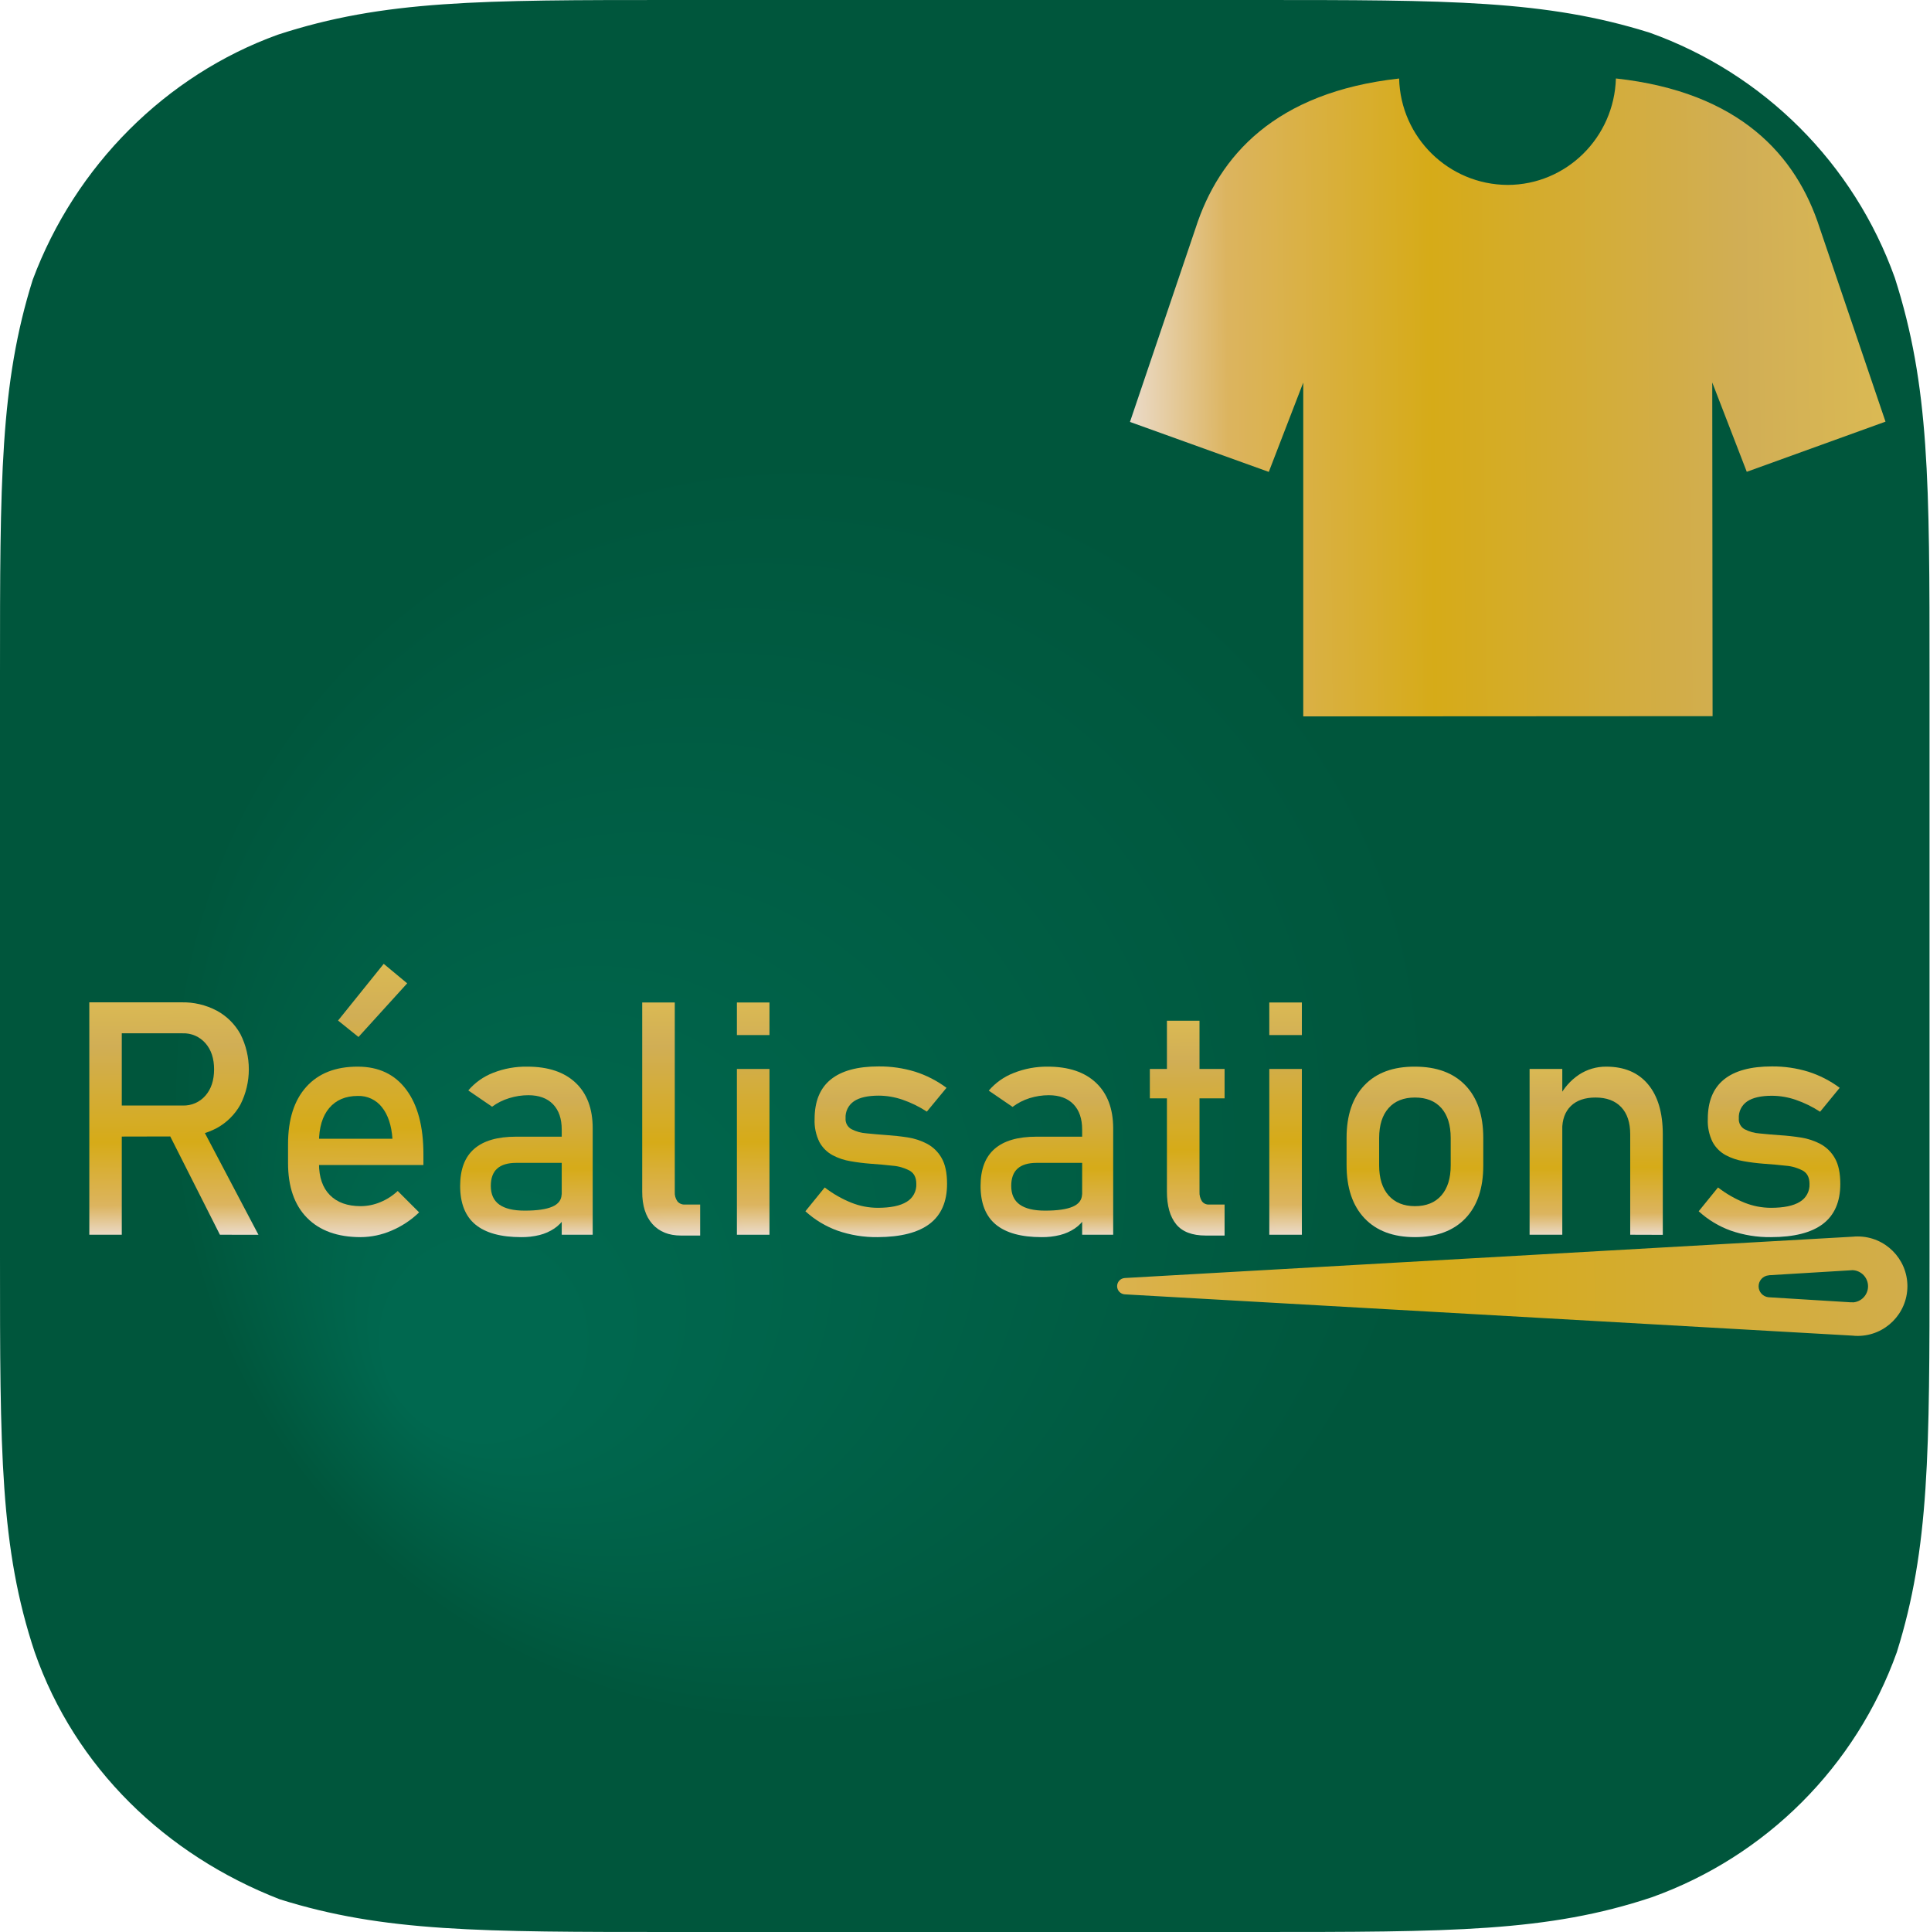
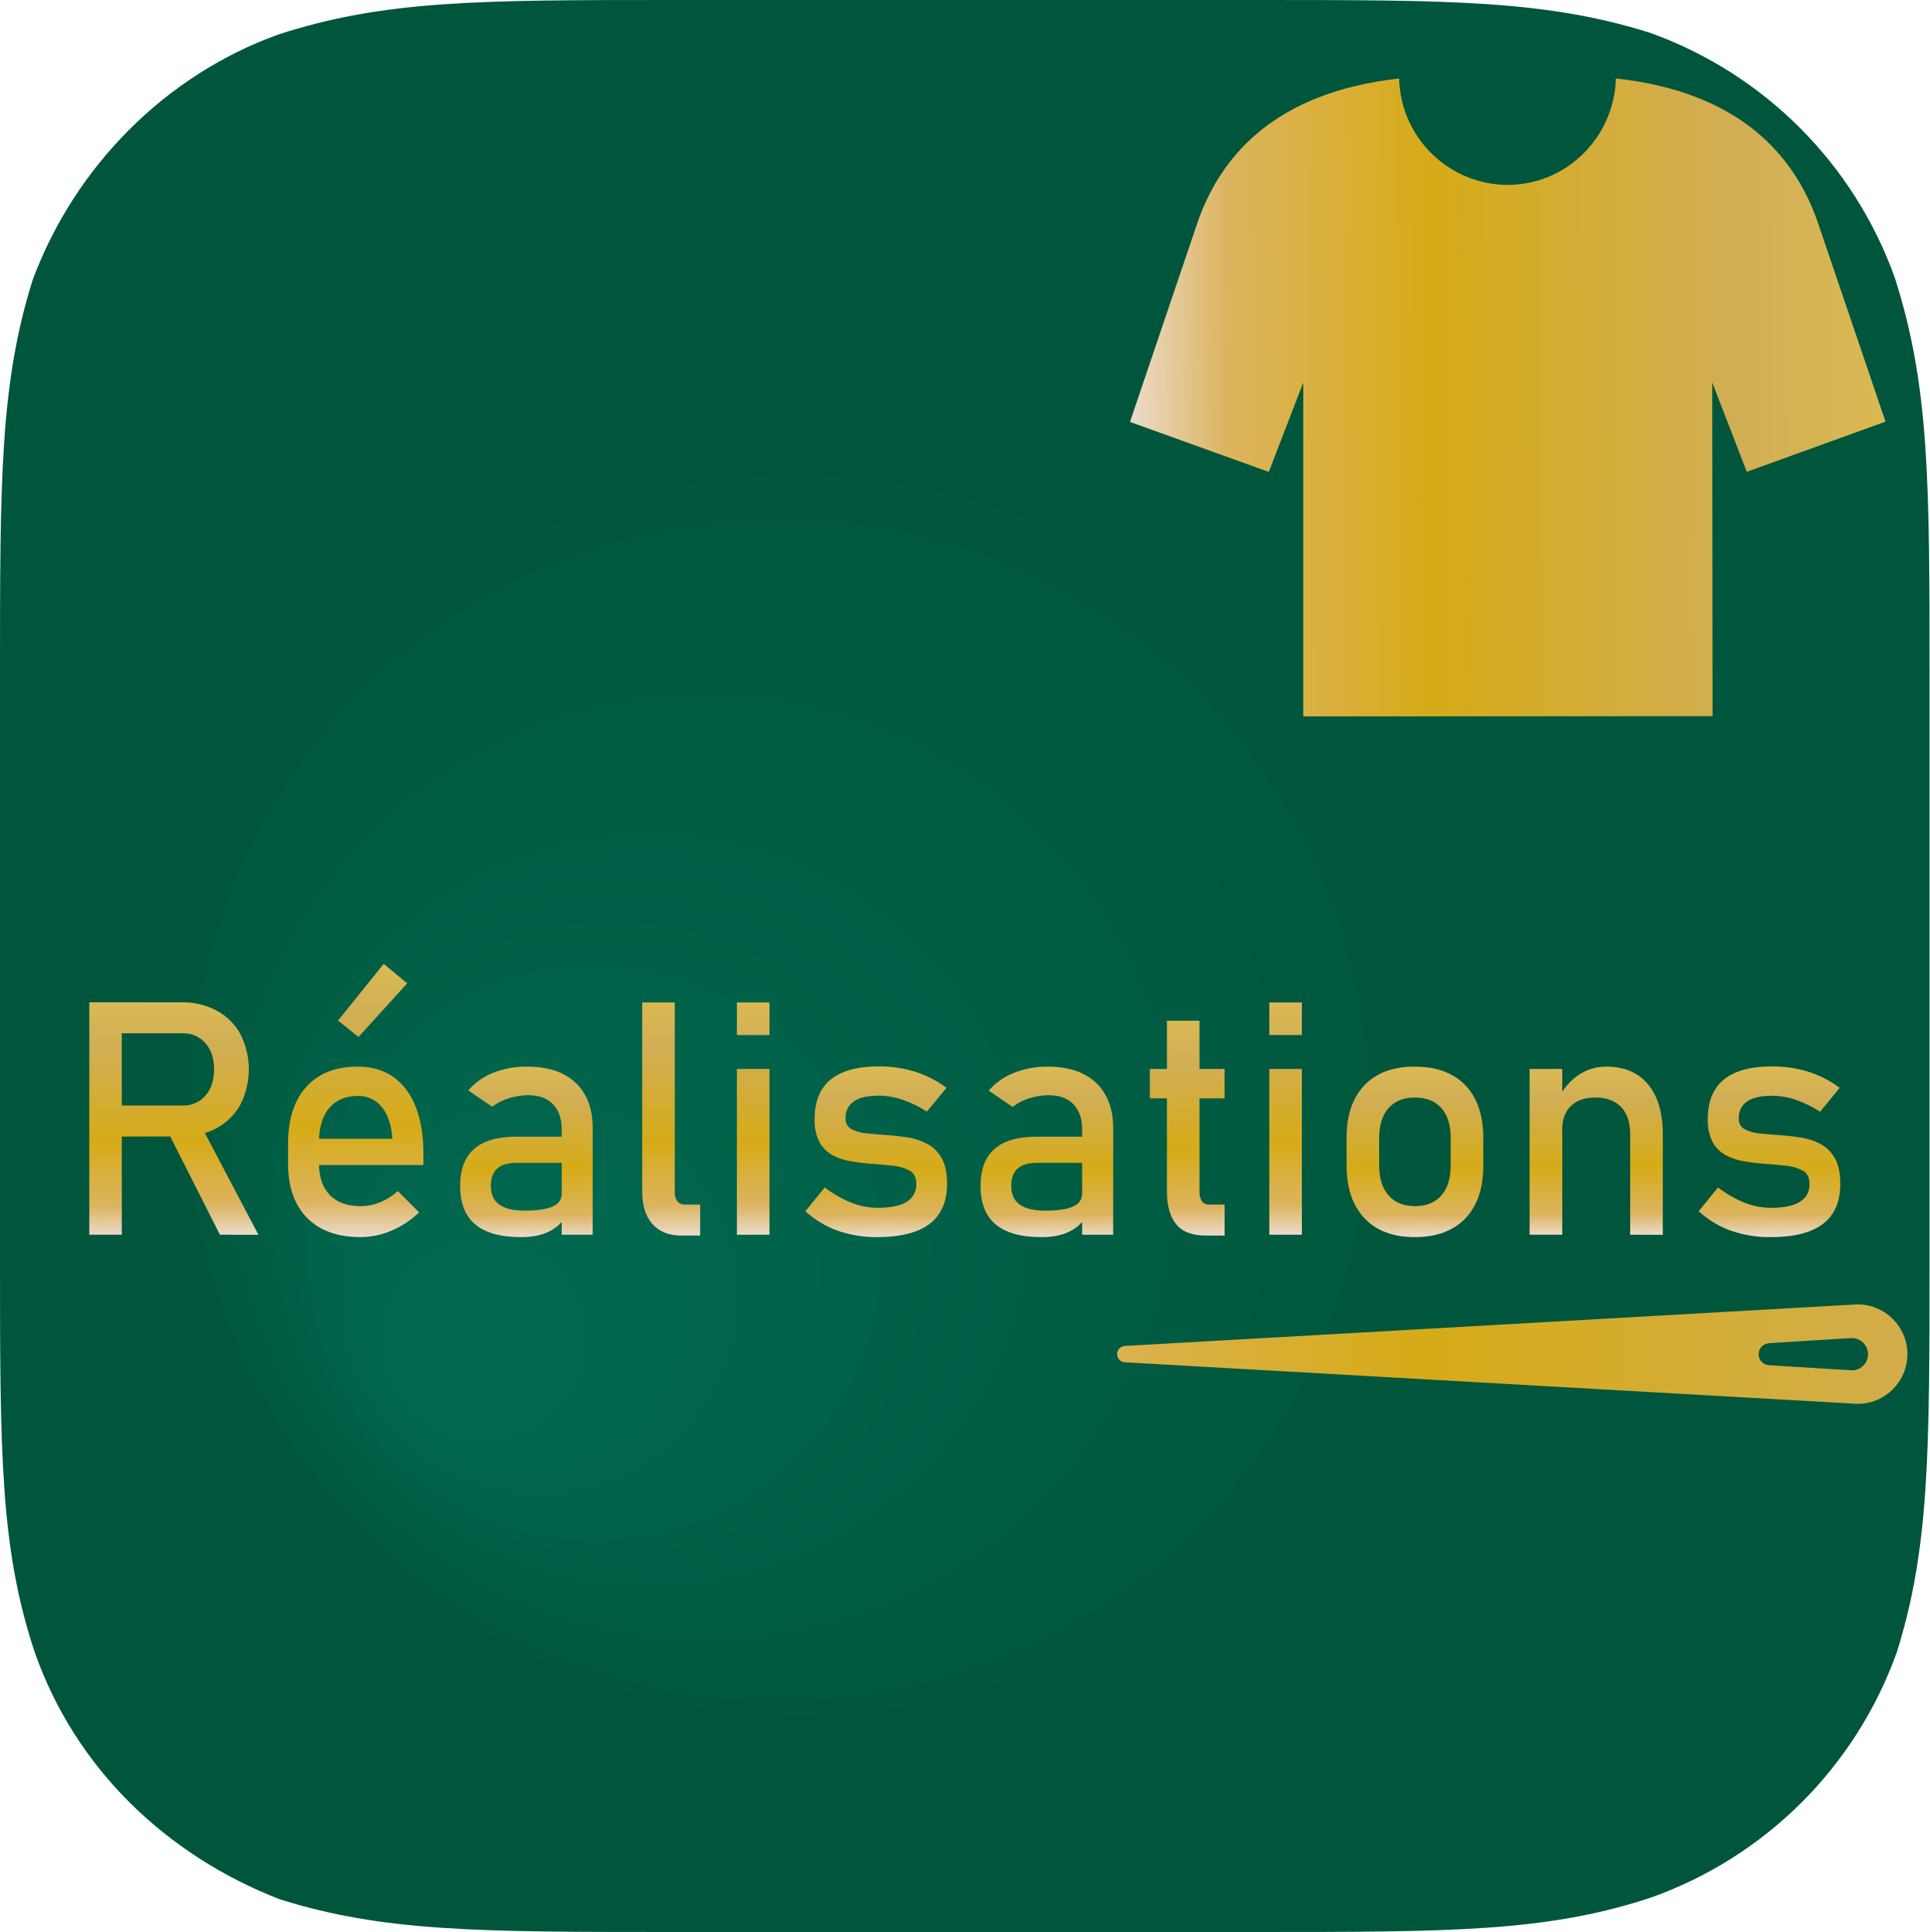
<svg xmlns="http://www.w3.org/2000/svg" xmlns:xlink="http://www.w3.org/1999/xlink" id="Base" viewBox="0 0 767 767.8">
  <defs>
    <style>.cls-1{fill:url(#Dégradé_sans_nom_5);}.cls-2{fill:url(#Atelier_CLUC);}.cls-3{fill:url(#Atelier_CLUC-2);}.cls-4{fill:url(#Atelier_CLUC-3);}.cls-5{fill:url(#Atelier_CLUC-4);}.cls-6{fill:url(#Atelier_CLUC-5);}.cls-7{fill:url(#Atelier_CLUC-6);}.cls-8{fill:url(#Atelier_CLUC-7);}.cls-9{fill:url(#Atelier_CLUC-8);}.cls-10{fill:url(#Atelier_CLUC-9);}.cls-11{fill:url(#Atelier_CLUC-10);}.cls-12{fill:url(#Atelier_CLUC-11);}.cls-13{fill:url(#Atelier_CLUC-12);}.cls-14{fill:url(#Atelier_CLUC-13);}.cls-15{fill:url(#Atelier_CLUC-14);}</style>
    <radialGradient id="Dégradé_sans_nom_5" cx="384" cy="384" fx="167.452" fy="551.805" r="356.3" gradientUnits="userSpaceOnUse">
      <stop offset="0.1" stop-color="#00684f" />
      <stop offset="0.71" stop-color="#00563c" />
    </radialGradient>
-     <linearGradient id="Atelier_CLUC" x1="373.12" y1="177.39" x2="377.92" y2="748.88" gradientTransform="translate(1084.27 136.71) rotate(90)" gradientUnits="userSpaceOnUse">
+     <linearGradient id="Atelier_CLUC" x1="400.12" y1="177.39" x2="404.92" y2="748.88" gradientTransform="translate(1084.27 136.71) rotate(90)" gradientUnits="userSpaceOnUse">
      <stop offset="0.01" stop-color="#dab954" />
      <stop offset="0.19" stop-color="#d1ae55" />
      <stop offset="0.6" stop-color="#d6ab18" />
      <stop offset="0.87" stop-color="#dcb45f" />
      <stop offset="1" stop-color="#ebdbca" />
    </linearGradient>
    <linearGradient id="Atelier_CLUC-2" x1="749.91" y1="156.9" x2="449.59" y2="159.43" gradientTransform="matrix(1, 0, 0, 1, 0, 0)" xlink:href="#Atelier_CLUC" />
    <linearGradient id="Atelier_CLUC-3" x1="68.82" y1="398.16" x2="69.6" y2="491.08" gradientTransform="matrix(1, 0, 0, 1, 0, 0)" xlink:href="#Atelier_CLUC" />
    <linearGradient id="Atelier_CLUC-4" x1="141.25" y1="383.24" x2="142.16" y2="491.77" gradientTransform="matrix(1, 0, 0, 1, 0, 0)" xlink:href="#Atelier_CLUC" />
    <linearGradient id="Atelier_CLUC-5" x1="209.45" y1="423.96" x2="210.02" y2="491.73" gradientTransform="matrix(1, 0, 0, 1, 0, 0)" xlink:href="#Atelier_CLUC" />
    <linearGradient id="Atelier_CLUC-6" x1="266.64" y1="398.41" x2="267.42" y2="491.21" gradientTransform="matrix(1, 0, 0, 1, 0, 0)" xlink:href="#Atelier_CLUC" />
    <linearGradient id="Atelier_CLUC-7" x1="299.51" y1="398.45" x2="300.28" y2="490.85" gradientTransform="matrix(1, 0, 0, 1, 0, 0)" xlink:href="#Atelier_CLUC" />
    <linearGradient id="Atelier_CLUC-8" x1="348.4" y1="423.97" x2="348.97" y2="491.76" gradientTransform="matrix(1, 0, 0, 1, 0, 0)" xlink:href="#Atelier_CLUC" />
    <linearGradient id="Atelier_CLUC-9" x1="416.32" y1="423.96" x2="416.89" y2="491.73" gradientTransform="matrix(1, 0, 0, 1, 0, 0)" xlink:href="#Atelier_CLUC" />
    <linearGradient id="Atelier_CLUC-10" x1="472.21" y1="405.67" x2="472.93" y2="491.24" gradientTransform="matrix(1, 0, 0, 1, 0, 0)" xlink:href="#Atelier_CLUC" />
    <linearGradient id="Atelier_CLUC-11" x1="511.14" y1="398.45" x2="511.91" y2="490.85" gradientTransform="matrix(1, 0, 0, 1, 0, 0)" xlink:href="#Atelier_CLUC" />
    <linearGradient id="Atelier_CLUC-12" x1="562.66" y1="423.96" x2="563.23" y2="491.75" gradientTransform="matrix(1, 0, 0, 1, 0, 0)" xlink:href="#Atelier_CLUC" />
    <linearGradient id="Atelier_CLUC-13" x1="634.59" y1="423.99" x2="635.16" y2="491.02" gradientTransform="matrix(1, 0, 0, 1, 0, 0)" xlink:href="#Atelier_CLUC" />
    <linearGradient id="Atelier_CLUC-14" x1="703.49" y1="423.97" x2="704.06" y2="491.76" gradientTransform="matrix(1, 0, 0, 1, 0, 0)" xlink:href="#Atelier_CLUC" />
  </defs>
  <path id="Background" class="cls-1" d="M499.8.1c76.7,0,115.1,0,156.5,13a161.15,161.15,0,0,1,97.4,97.4c13.8,43,13.8,81.3,13.8,158V500.2c0,76.7,0,115.1-13,156.5a161.15,161.15,0,0,1-97.4,97.4c-41.4,13.8-79.8,13.8-158,13.8H268.2c-76.7,0-115.1,0-156.5-13-45.3-17.6-81.3-52.2-97.4-98.2C.5,615.3.5,576.9.5,499.4V267.8c0-76.7,0-115.1,13-156.5C30.4,66,66.4,30,110.9,13.9,153.1.1,191.5.1,268.2.1Z" transform="translate(-0.5 -0.1)" />
-   <path id="Aiguille" class="cls-2" d="M758.71,511.24a19.79,19.79,0,0,0-19.77-19.76,18.62,18.62,0,0,0-2,.1L447.63,508a3.25,3.25,0,0,0,0,6.49l289.17,16.4a18.79,18.79,0,0,0,2.14.12A19.79,19.79,0,0,0,758.71,511.24Zm-21.81,6.4a5.58,5.58,0,0,1-.72,0l-.19,0-32.48-2a4.37,4.37,0,0,1,0-8.7c.12,0,.24,0,.36-.06l32.29-1.95c.24,0,.49-.05.74-.05a6.41,6.41,0,0,1,0,12.81Z" transform="translate(-0.5 -0.1)" />
+   <path id="Aiguille" class="cls-2" d="M758.71,538.24a19.79,19.79,0,0,0-19.77-19.76,18.62,18.62,0,0,0-2,.1L447.63,535a3.25,3.25,0,0,0,0,6.49l289.17,16.4a18.79,18.79,0,0,0,2.14.12A19.79,19.79,0,0,0,758.71,538.24Zm-21.81,6.4a5.58,5.58,0,0,1-.72,0l-.19,0-32.48-2a4.37,4.37,0,0,1,0-8.7l.36-.06,32.29-2c.24,0,.49,0,.74,0a6.41,6.41,0,0,1,0,12.81Z" transform="translate(-0.5 -0.1)" />
  <g id="TeeShirt">
    <path class="cls-3" d="M750,167.67l-26.17-77v0c-9.25-28.8-31.77-54-81-59.39-.69,23.46-19.67,42.28-43.06,42.31A43.36,43.36,0,0,1,556.66,31.3C507.46,36.75,485,62,475.75,90.78v0l-26.08,77,55.18,19.86,13.7-35.5V284.8l162.71-.09-.13-132.61,13.72,35.5Z" transform="translate(-0.5 -0.1)" />
  </g>
  <g id="Réalisations">
    <path class="cls-4" d="M36,490.8V398.44H48.91V490.8Zm5.65-39V439.45H73.09a11.44,11.44,0,0,0,9.08-3.94q3.42-3.93,3.43-10.41t-3.43-10.41a11.47,11.47,0,0,0-9.08-3.94H41.61V398.44h31a28.73,28.73,0,0,1,14.1,3.33,23.53,23.53,0,0,1,9.36,9.3,31,31,0,0,1,0,28,23.82,23.82,0,0,1-9.37,9.33,28.47,28.47,0,0,1-14.06,3.33Zm46.27,39L66.74,448.9,79.63,446l23.61,44.82Z" transform="translate(-0.5 -0.1)" />
    <path class="cls-5" d="M143.87,491.75q-13.77,0-21.33-7.68T115,462.23v-7.42q0-14.73,7.26-22.79T142.73,424q12.44,0,19.26,9.14t6.82,25.64v4.32H124.38V452.65H156.5q-.57-8-4.16-12.51a11.65,11.65,0,0,0-9.61-4.5q-7.3,0-11.37,4.82t-4.06,13.65v8.38q0,8.19,4.35,12.57t12.22,4.38a20.46,20.46,0,0,0,7.81-1.59,22.59,22.59,0,0,0,6.91-4.44l8.51,8.5a35.86,35.86,0,0,1-11,7.27A31.36,31.36,0,0,1,143.87,491.75ZM143,412.21l-8.12-6.53,18.15-22.54,9.33,7.75Z" transform="translate(-0.5 -0.1)" />
    <path class="cls-6" d="M207.66,491.75q-12.12,0-18.18-5t-6.07-15.37q0-9.83,5.56-14.69t16.66-4.86h18.73l.89,10.41H205.69c-3.34,0-5.86.76-7.55,2.26s-2.54,3.8-2.54,6.88c0,3.35,1.12,5.82,3.37,7.43s5.6,2.41,10.09,2.41q7.37,0,11-1.58t3.69-4.95l1.33,9.26a14.93,14.93,0,0,1-4.25,4.38,18.69,18.69,0,0,1-5.81,2.57A28.87,28.87,0,0,1,207.66,491.75Zm16.13-.95V449q0-6.48-3.46-10.06t-9.81-3.59a25.75,25.75,0,0,0-7.65,1.18,22.24,22.24,0,0,0-6.76,3.39l-9.46-6.47a24.69,24.69,0,0,1,9.87-7A35.49,35.49,0,0,1,210.14,424q12.38,0,19.17,6.41t6.79,18.09V490.8Z" transform="translate(-0.5 -0.1)" />
    <path class="cls-7" d="M268.73,398.5v75.29a5.88,5.88,0,0,0,1,3.68,3.55,3.55,0,0,0,3,1.33h6.09v12.32H271.2q-7.29,0-11.36-4.57t-4.06-12.89V398.5Z" transform="translate(-0.5 -0.1)" />
    <path class="cls-8" d="M293.42,411.45V398.5h12.95v12.95Zm0,79.35V424.91h12.95V490.8Z" transform="translate(-0.5 -0.1)" />
    <path class="cls-9" d="M349.34,491.75a46.77,46.77,0,0,1-15.9-2.57,38,38,0,0,1-12.79-7.71l7.68-9.46A44.57,44.57,0,0,0,339,478.1a28.41,28.41,0,0,0,10.38,2q7.68,0,11.52-2.38a7.84,7.84,0,0,0,3.84-7.14c0-2.45-.85-4.19-2.57-5.2a16.94,16.94,0,0,0-6.73-2c-2.77-.32-5.74-.58-8.91-.8-2.67-.21-5.32-.53-7.94-1a23.15,23.15,0,0,1-7.17-2.41,13.07,13.07,0,0,1-5.18-5.17,18.77,18.77,0,0,1-1.93-9.21q0-10.47,6.41-15.68t19.11-5.2a48.08,48.08,0,0,1,14.41,2.09,42.48,42.48,0,0,1,12.5,6.41l-7.81,9.46a43.87,43.87,0,0,0-9.74-4.76,29.68,29.68,0,0,0-9.36-1.59q-6.62,0-9.91,2.26a7.63,7.63,0,0,0-3.3,6.76,4.52,4.52,0,0,0,2.29,4.28,15.21,15.21,0,0,0,6,1.68c2.5.26,5.18.49,8.06.7s5.53.48,8.35.92a24.52,24.52,0,0,1,7.77,2.57,14.44,14.44,0,0,1,5.72,5.65q2.15,3.75,2.15,10.22,0,10.61-6.88,15.87T349.34,491.75Z" transform="translate(-0.5 -0.1)" />
    <path class="cls-10" d="M414.53,491.75q-12.12,0-18.18-5t-6.07-15.37q0-9.83,5.56-14.69t16.66-4.86h18.73l.89,10.41H412.56c-3.34,0-5.86.76-7.55,2.26s-2.54,3.8-2.54,6.88c0,3.35,1.12,5.82,3.37,7.43s5.6,2.41,10.09,2.41q7.36,0,11-1.58t3.69-4.95l1.33,9.26a14.93,14.93,0,0,1-4.25,4.38,18.69,18.69,0,0,1-5.81,2.57A28.87,28.87,0,0,1,414.53,491.75Zm16.13-.95V449q0-6.48-3.46-10.06t-9.81-3.59a25.75,25.75,0,0,0-7.65,1.18A22.24,22.24,0,0,0,403,440l-9.46-6.47a24.69,24.69,0,0,1,9.87-7A35.49,35.49,0,0,1,417,424q12.38,0,19.17,6.41T443,448.46V490.8Z" transform="translate(-0.5 -0.1)" />
    <path class="cls-11" d="M457.57,436.59V424.91h29.71v11.68Zm22.22,54.53q-8.13,0-11.78-4.51t-3.65-12.95V405.74h12.95v68.05a6.28,6.28,0,0,0,.95,3.68,3.22,3.22,0,0,0,2.8,1.33h6.22v12.32Z" transform="translate(-0.5 -0.1)" />
    <path class="cls-12" d="M505.05,411.45V398.5H518v12.95Zm0,79.35V424.91H518V490.8Z" transform="translate(-0.5 -0.1)" />
    <path class="cls-13" d="M562.94,491.75q-12.95,0-20.06-7.52t-7.11-21.17V452.33q0-13.51,7.11-20.95T562.94,424q12.94,0,20.06,7.42t7.11,20.95v10.92q0,13.59-7.11,21T562.94,491.75Zm0-12.31q6.79,0,10.51-4.26t3.71-11.93V452.33q0-7.68-3.71-11.87t-10.51-4.19q-6.74,0-10.47,4.19t-3.75,11.87v10.92q0,7.68,3.75,11.93T562.94,479.44Z" transform="translate(-0.5 -0.1)" />
    <path class="cls-14" d="M608.52,490.8V424.91h13V490.8Zm40,0V450.87q0-7-3.59-10.79t-10.19-3.81q-6.35,0-9.81,3.37t-3.45,9.45l-1.34-12.69a23.42,23.42,0,0,1,8-9.2A19.38,19.38,0,0,1,639,424q10.72,0,16.59,7t5.88,19.84v40Z" transform="translate(-0.5 -0.1)" />
    <path class="cls-15" d="M704.43,491.75a46.77,46.77,0,0,1-15.9-2.57,37.9,37.9,0,0,1-12.79-7.71l7.68-9.46a44.57,44.57,0,0,0,10.63,6.09,28.41,28.41,0,0,0,10.38,2q7.68,0,11.52-2.38a7.84,7.84,0,0,0,3.84-7.14c0-2.45-.86-4.19-2.57-5.2a16.94,16.94,0,0,0-6.73-2c-2.77-.32-5.74-.58-8.92-.8-2.66-.21-5.31-.53-7.93-1a23,23,0,0,1-7.17-2.41,13,13,0,0,1-5.18-5.17,18.77,18.77,0,0,1-1.93-9.21q0-10.47,6.41-15.68t19.1-5.2a48,48,0,0,1,14.41,2.09,42.53,42.53,0,0,1,12.51,6.41L724,441.92a43.87,43.87,0,0,0-9.74-4.76,29.69,29.69,0,0,0-9.37-1.59q-6.6,0-9.9,2.26a7.63,7.63,0,0,0-3.3,6.76,4.52,4.52,0,0,0,2.29,4.28,15.21,15.21,0,0,0,6,1.68q3.74.39,8.06.7,4.13.25,8.35.92a24.52,24.52,0,0,1,7.77,2.57,14.42,14.42,0,0,1,5.71,5.65q2.16,3.75,2.16,10.22,0,10.61-6.88,15.87T704.43,491.75Z" transform="translate(-0.5 -0.1)" />
  </g>
</svg>
